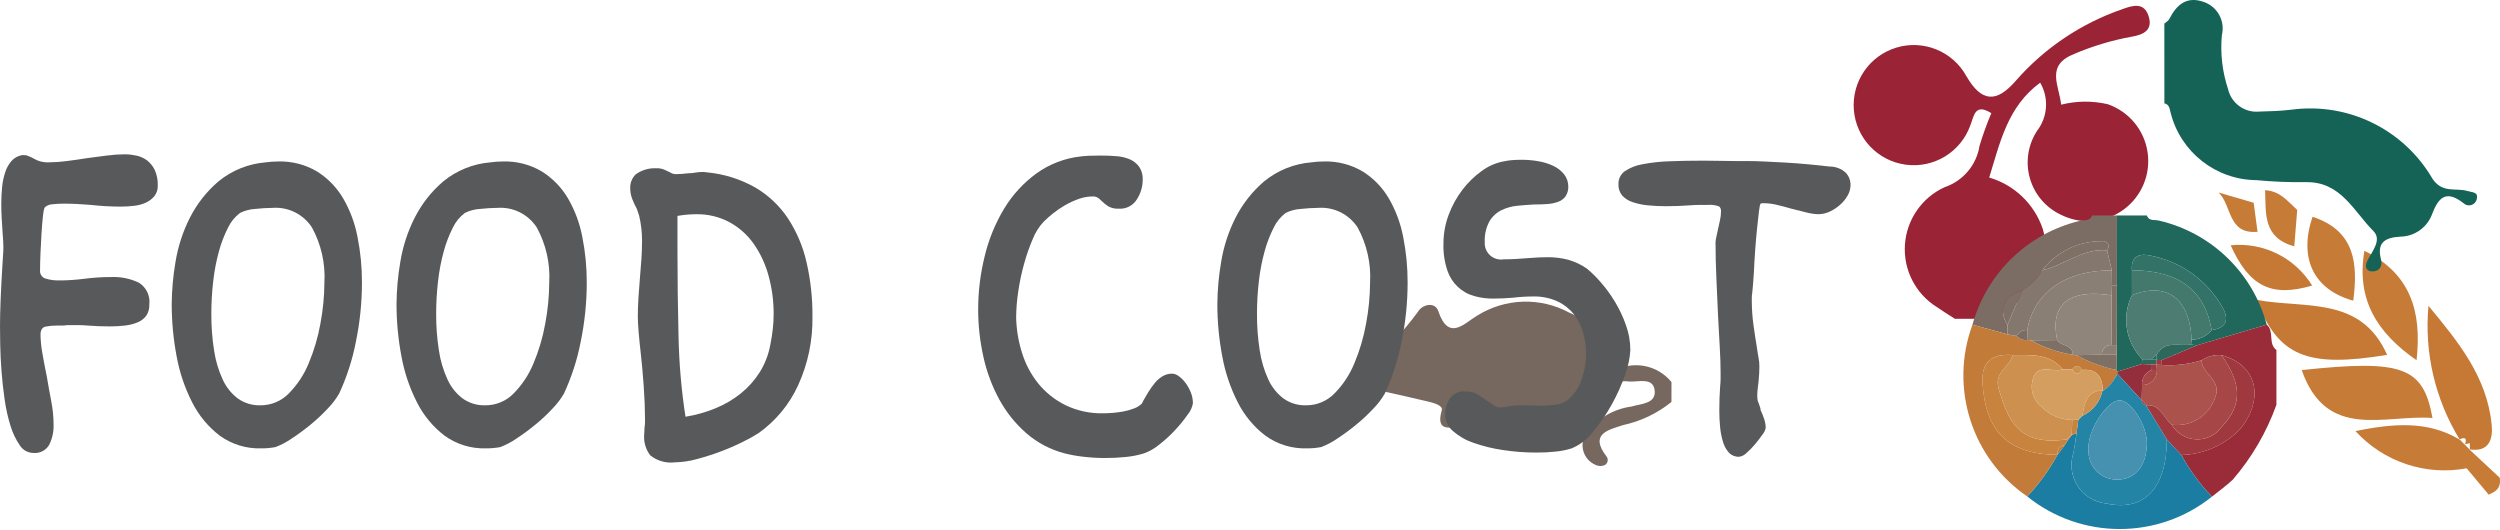
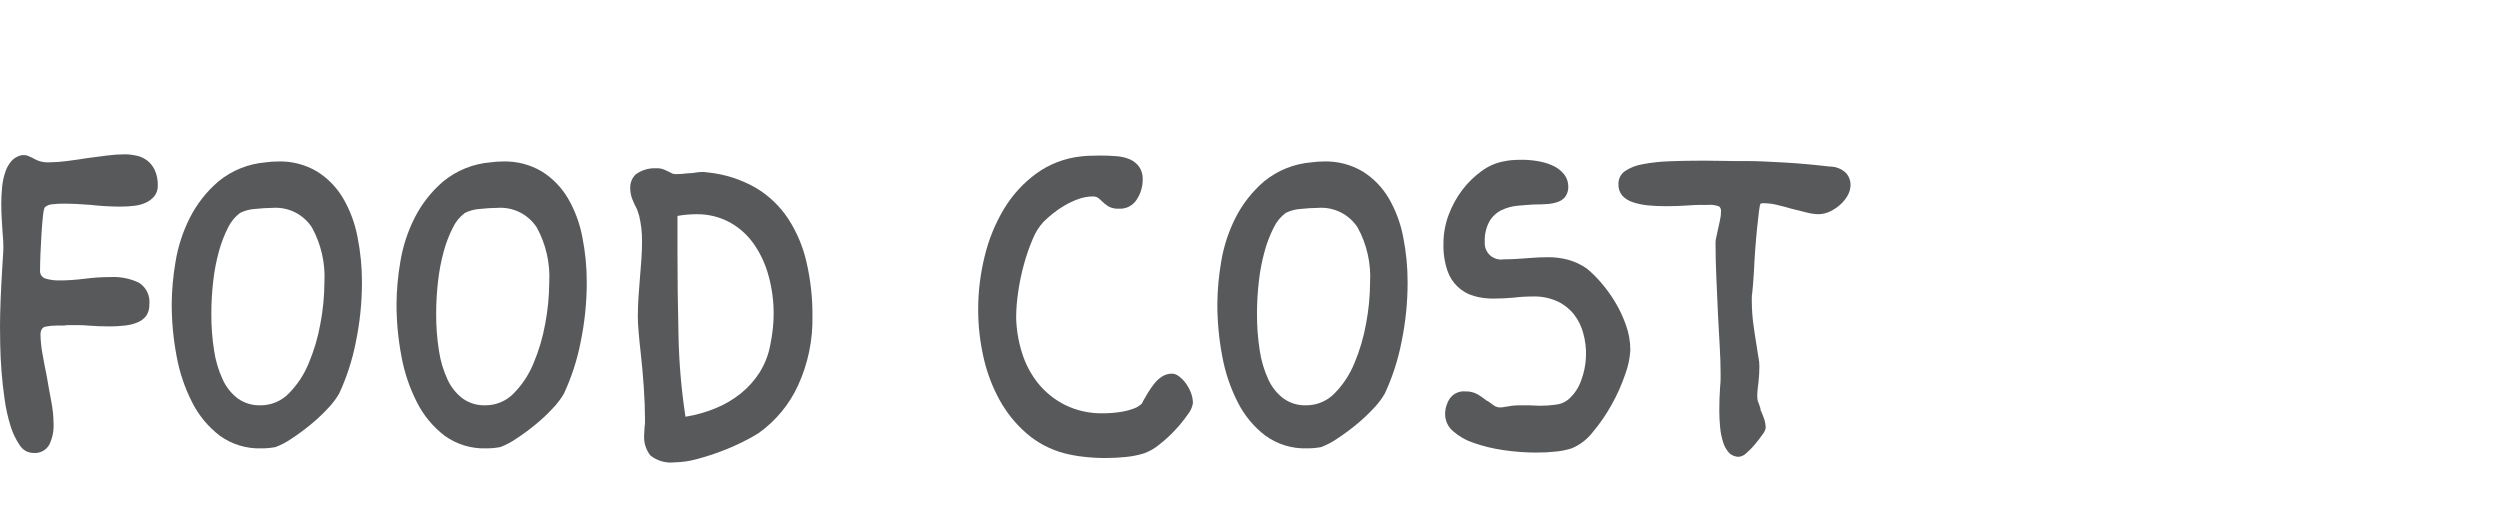
<svg xmlns="http://www.w3.org/2000/svg" viewBox="0 0 118.534 25.083">
  <defs>
    <style>
      .a {
-         fill: #c67b36;
-       }
- 
-       .b {
-         fill: #c67934;
-       }
- 
-       .c {
-         fill: #146356;
-       }
- 
-       .d {
-         fill: #9a2336;
-       }
- 
-       .e {
-         fill: #20685c;
-       }
- 
-       .f {
-         fill: #9a2c3a;
-       }
- 
-       .g {
-         fill: #7b6d64;
-       }
- 
-       .h {
-         fill: #1c7da2;
-       }
- 
-       .i {
-         fill: #c27b39;
-       }
- 
-       .j {
-         fill: #4d7d72;
-       }
- 
-       .k {
-         fill: #43786c;
-       }
- 
-       .l {
-         fill: #337266;
-       }
- 
-       .m {
-         fill: #942e3d;
-       }
- 
-       .n {
-         fill: #7f7066;
-       }
- 
-       .o {
-         fill: #2e685d;
-       }
- 
-       .p {
-         fill: #8a7f75;
-       }
- 
-       .q {
-         fill: #ab524d;
-       }
- 
-       .r {
-         fill: #9f383f;
-       }
- 
-       .s {
-         fill: #a64646;
-       }
- 
-       .t {
-         fill: #84786e;
-       }
- 
-       .u {
-         fill: #2484a6;
-       }
- 
-       .v {
-         fill: #c8833f;
-       }
- 
-       .w {
-         fill: #cd904e;
-       }
- 
-       .x {
-         fill: #90857b;
-       }
- 
-       .y {
-         fill: #d59e61;
-       }
- 
-       .z {
-         fill: #4690b0;
-       }
- 
-       .aa {
-         fill: #77685f;
-       }
- 
-       .ab {
        fill: #58595b;
      }
    </style>
  </defs>
  <g>
-     <path class="a" d="M559.98,513.578c4.792-.511,5.76-.155,6.201,2.272C563.923,515.674,561.158,516.95,559.98,513.578Z" transform="translate(-450.8477 -496.031)" />
-     <path class="b" d="M557.837,510.249c2.307.427,4.946-.202,6.193,2.608C560.228,513.48,558.87,512.93,557.837,510.249Z" transform="translate(-450.8477 -496.031)" />
-     <path class="b" d="M567.476,516.88a10.314,10.314,0,0,1-1.486-6.349c1.408,1.703,2.768,3.355,2.996,5.625.068.681-.103,1.331-1.061,1.18l.027.017v-.311l-.254.056.017.017c.1-.266.057-.391-.251-.253Z" transform="translate(-450.8477 -496.031)" />
-     <path class="a" d="M567.925,517.337l1.446,1.347c.069.533-.221.657-.524.801l-1.046-1.25a5.713,5.713,0,0,1-5.275-1.768c1.765-.347,3.406-.515,4.949.412l-.012-.018.251.253-.017-.017.254.256Z" transform="translate(-450.8477 -496.031)" />
-     <path class="a" d="M565.425,513.112c-1.878-1.305-2.867-2.876-2.472-5.189C565.12,508.993,565.688,510.764,565.425,513.112Z" transform="translate(-450.8477 -496.031)" />
-     <path class="a" d="M560.493,506.31c2.018.658,2.164,2.231,1.93,3.977C560.551,509.768,559.825,508.284,560.493,506.31Z" transform="translate(-450.8477 -496.031)" />
-     <path class="b" d="M556.611,507.661a4.058,4.058,0,0,1,3.864,1.91C558.541,510.14,557.493,509.612,556.611,507.661Z" transform="translate(-450.8477 -496.031)" />
-     <path class="a" d="M559.627,507.712c-1.492-.413-1.339-1.547-1.383-2.663.722.043,1.066.524,1.523.937Z" transform="translate(-450.8477 -496.031)" />
-     <path class="a" d="M557.886,507.022c-1.429.126-1.206-1.259-1.849-1.863l1.665.486Z" transform="translate(-450.8477 -496.031)" />
-   </g>
-   <path class="c" d="M553.467,497.152c.081-.074.192-.132.238-.224.336-.663.808-1.081,1.595-.817a1.328,1.328,0,0,1,.894,1.587,6.29,6.29,0,0,0,.292,2.552,1.383,1.383,0,0,0,1.484,1.071c.509-.012,1.021-.028,1.526-.09a6.703,6.703,0,0,1,6.688,3.282c.476.698,1.095.411,1.643.572.234.069.517.046.461.34a.377.377,0,0,1-.632.242c-.842-.655-1.199-.276-1.514.567a1.628,1.628,0,0,1-1.482,1.017c-.744.044-1.123.281-.922,1.079.085.339-.087.565-.396.571-.254.005-.409-.176-.26-.484.22-.457.722-1.008.297-1.432-.934-.932-1.544-2.356-3.208-2.317a22.366,22.366,0,0,1-2.351-.096,4.228,4.228,0,0,1-4.053-3.189c-.053-.177-.05-.399-.298-.451Z" transform="translate(-450.8477 -496.031)" />
-   <path class="d" d="M543.535,511.146c-.288-.186-.58-.367-.863-.56a3.235,3.235,0,0,1,.382-5.682,2.472,2.472,0,0,0,1.651-1.962,15.912,15.912,0,0,1,.558-1.545c-.787-.495-.819.138-.998.586a2.849,2.849,0,1,1-.187-2.347c.705,1.222,1.412,1.309,2.352.218a11.824,11.824,0,0,1,5.031-3.383c.528-.193,1.045-.344,1.261.328.216.675-.262.885-.837.978a12.765,12.765,0,0,0-2.697.813c-1.365.543-.711,1.483-.614,2.404a4.692,4.692,0,0,1,2.209-.022,2.852,2.852,0,1,1-2.204,5.248,2.739,2.739,0,0,1-1.136-4.001,2.045,2.045,0,0,0,.137-2.268c-1.542,1.131-1.896,2.813-2.417,4.498a3.802,3.802,0,0,1,2.535,2.423c.535,1.807-.37,3.341-2.511,4.272Z" transform="translate(-450.8477 -496.031)" />
-   <g>
-     <path class="e" d="M551.221,506.248h1.417c.109.294.386.184.592.246a6.91,6.91,0,0,1,5.092,4.931q-1.651.488-3.302.977l-.288-.032.025-.235a1.226,1.226,0,0,0,.953-.452c.709-.102.837-.496.516-1.078a5.034,5.034,0,0,0-3.395-2.45c-.495-.122-.964-.011-.901.691l.001,1.182a2.658,2.658,0,0,0,.493,3.035,1.563,1.563,0,0,0-.022.226l-1.17.367-.019-.078q-.003-.361-.005-.722.003-.23.005-.461l.006-2.839Z" transform="translate(-450.8477 -496.031)" />
-     <path class="f" d="M555.02,512.401q1.651-.488,3.302-.977c.374.316.049.899.459,1.202v2.599a11.299,11.299,0,0,1-2.069,3.549c-.31.289-.657.538-.987.805a9.122,9.122,0,0,1-1.452-1.977,4.006,4.006,0,0,0,2.821-1.265c1.133-1.457.754-3.014-.917-3.467a1.493,1.493,0,0,0-.945.243,5.191,5.191,0,0,1-1.886.225q.003-.116.001-.233Z" transform="translate(-450.8477 -496.031)" />
-     <path class="g" d="M551.221,506.248q-.001,1.654-.002,3.308-.117-0-.234-0l-.007-.704-.228-.95c.218-.355-.125-.462-.29-.435a3.538,3.538,0,0,0-2.783,1.381,2.428,2.428,0,0,1-.945.945c-.846.291-1.182.799-.706,1.654l.01.439-1.667-.46a6.969,6.969,0,0,1,5.076-4.92c.209-.064.489.041.595-.258Z" transform="translate(-450.8477 -496.031)" />
-     <path class="h" d="M554.273,517.602a9.122,9.122,0,0,0,1.452,1.977,6.997,6.997,0,0,1-8.76-.011,9.472,9.472,0,0,0,1.431-1.971l-.002 0.0.35-.464q.071-.114.142-.227.103-.132.207-.264.105-.032.209-.066c-.047.304-.082.611-.142.912a1.834,1.834,0,0,0,1.553,2.415c1.797.399,2.866-.731,2.872-3.036Z" transform="translate(-450.8477 -496.031)" />
-     <path class="i" d="M548.396,517.597a9.472,9.472,0,0,1-1.431,1.971,6.95,6.95,0,0,1-2.596-8.142q.834.23,1.667.46.213.038.425.075a.582.582,0,0,0,.532.188,1.332,1.332,0,0,0,.157.019,5.703,5.703,0,0,0,1.978.682.435.435,0,0,0,.152.019,6.919,6.919,0,0,0,1.934.709l.019.078.005.094a2.007,2.007,0,0,1-.69.817c-.009-.644-.255-1.056-.979-.999-.147-.232-.306-.244-.475-.024l-.445-.005c-.639-.773-1.527-.666-2.382-.673-.967-.079-1.484.314-1.419,1.336C544.994,516.523,546.079,517.562,548.396,517.597Z" transform="translate(-450.8477 -496.031)" />
-     <path class="j" d="M554.757,512.134q-.013.118-.025.236c-.563.089-1.24-.217-1.63.472q-.127.113-.253.226l-.425-.005a2.657,2.657,0,0,1-.493-3.035C553.719,509.319,554.694,510.361,554.757,512.134Z" transform="translate(-450.8477 -496.031)" />
-     <path class="k" d="M554.757,512.134c-.063-1.774-1.038-2.815-2.826-2.106l-.001-1.182c2.208.008,3.453.941,3.781,2.836A1.226,1.226,0,0,1,554.757,512.134Z" transform="translate(-450.8477 -496.031)" />
-     <path class="l" d="M555.711,511.682c-.328-1.895-1.573-2.828-3.781-2.836-.063-.702.406-.813.901-.691a5.034,5.034,0,0,1,3.395,2.45C556.548,511.187,556.42,511.58,555.711,511.682Z" transform="translate(-450.8477 -496.031)" />
-     <path class="m" d="M551.238,513.75l-.005-.094q.585-.182,1.17-.366.239.011.477.021l-.006.259a.697.697,0,0,0-.463.715q-.008.361-.017.722Q551.816,514.379,551.238,513.75Z" transform="translate(-450.8477 -496.031)" />
-     <path class="n" d="M551.214,513.578a6.91,6.91,0,0,1-1.933-.709l1.228-.016.7.003Z" transform="translate(-450.8477 -496.031)" />
-     <path class="o" d="M553.103,512.842c.39-.689,1.067-.383,1.63-.472q.144.016.288.032-.837.352-1.674.704l-.238-.01-.021-.021A1.063,1.063,0,0,0,553.103,512.842Z" transform="translate(-450.8477 -496.031)" />
-     <path class="n" d="M550.985,509.555q.117,0,.234 0-.003,1.42-.006,2.839l-.241-.003q-.001-1.179-.003-2.357Z" transform="translate(-450.8477 -496.031)" />
-     <path class="p" d="M550.972,512.391l.241.003q-.003.231-.005.461-.35-.002-.7-.003A.43.43,0,0,1,550.972,512.391Z" transform="translate(-450.8477 -496.031)" />
-     <path class="o" d="M552.879,513.311q-.239-.01-.477-.021a1.566,1.566,0,0,1,.022-.226q.213.002.426.004.119.004.238.007l.021.021a.515.515,0,0,0-.015.224l.001-.006A.452.452,0,0,0,552.879,513.311Z" transform="translate(-450.8477 -496.031)" />
-     <path class="q" d="M552.394,515.008q.008-.361.016-.723a.678.678,0,0,0,.704-.709l-.02-.263-.001.006.252.018a5.187,5.187,0,0,0,1.886-.225c.006.658.978.94.653,1.741a1.917,1.917,0,0,1-2.065,1.317c-.399-.318-.528-.994-1.221-.921l.031-.007-.238-.248Z" transform="translate(-450.8477 -496.031)" />
-     <path class="r" d="M552.599,515.25c.693-.072.822.603,1.221.921a1.412,1.412,0,0,0,2.356.113c.984-1.046.984-2.01.001-3.413,1.671.453,2.051,2.01.917,3.467a4.006,4.006,0,0,1-2.821,1.265l-.688-.736Z" transform="translate(-450.8477 -496.031)" />
-     <path class="s" d="M556.176,512.87c.984,1.403.983,2.367-.001,3.413a1.412,1.412,0,0,1-2.356-.113,1.917,1.917,0,0,0,2.065-1.317c.324-.801-.647-1.083-.653-1.741A1.494,1.494,0,0,1,556.176,512.87Z" transform="translate(-450.8477 -496.031)" />
-     <path class="r" d="M553.346,513.338l-.252-.018a.513.513,0,0,1,.015-.224l.238.01Q553.348,513.222,553.346,513.338Z" transform="translate(-450.8477 -496.031)" />
-     <path class="p" d="M550.985,509.555q-.008.24-.016.479c-2.022-.321-2.94.433-2.584,2.121l-1.236.012a1.361,1.361,0,0,1-.156-.019q-.013-.232-.026-.465c.307-1.778,1.818-2.845,4.011-2.833Z" transform="translate(-450.8477 -496.031)" />
-     <path class="t" d="M550.978,508.851c-2.193-.013-3.704,1.054-4.011,2.833a.516.516,0,0,0-.506.277q-.213-.037-.425-.075-.005-.22-.01-.44.353-.827.706-1.654a2.428,2.428,0,0,0,.945-.945c1.048-.236,1.919-1.05,3.072-.945Z" transform="translate(-450.8477 -496.031)" />
-     <path class="n" d="M550.75,507.901c-1.153-.104-2.024.709-3.072.945a3.538,3.538,0,0,1,2.783-1.381C550.625,507.439,550.967,507.546,550.75,507.901Z" transform="translate(-450.8477 -496.031)" />
-     <path class="n" d="M546.732,509.791q-.353.827-.706,1.654C545.55,510.591,545.886,510.082,546.732,509.791Z" transform="translate(-450.8477 -496.031)" />
-     <path class="u" d="M552.599,515.25l.987,1.617c-.006,2.305-1.075,3.435-2.872,3.036a1.834,1.834,0,0,1-1.553-2.415c.06-.302.096-.608.142-.912q.043-.32.085-.639l.189-.189a1.684,1.684,0,0,0,.959-1.209l.011.029a2.007,2.007,0,0,0,.691-.818q.578.629,1.156,1.258l-.002-.013c.019.141.081.241.238.247Zm.04,1.808c.014-.843-.736-2.033-1.288-2.044-.566-.011-1.55,1.403-1.478,2.34a1.335,1.335,0,0,0,1.271,1.414C552.047,518.816,552.62,518.157,552.639,517.057Z" transform="translate(-450.8477 -496.031)" />
-     <path class="v" d="M548.396,517.597c-2.317-.035-3.402-1.074-3.55-3.393-.065-1.022.453-1.415,1.419-1.336-.097.577-.902.777-.647,1.621.442,1.466.925,2.705,3.228,2.374l.04.044q-.071.113-.143.227c-.267.042-.345.225-.35.464Z" transform="translate(-450.8477 -496.031)" />
-     <path class="v" d="M549.388,515.937q-.042.32-.085.639-.104.034-.209.066l-.016-.011.023-.691Z" transform="translate(-450.8477 -496.031)" />
-     <path class="i" d="M548.394,517.597c.005-.239.083-.422.35-.464Q548.569,517.365,548.394,517.597Z" transform="translate(-450.8477 -496.031)" />
-     <path class="v" d="M549.093,516.642q-.104.132-.207.264l-.04-.044.231-.231Z" transform="translate(-450.8477 -496.031)" />
-     <path class="w" d="M549.077,516.631l-.231.231c-2.303.332-2.786-.908-3.228-2.374-.255-.844.549-1.044.647-1.621.856.007,1.743-.1,2.382.673-.464.173-1.163-.294-1.403.431a1.222,1.222,0,0,0,.409,1.355,2.051,2.051,0,0,0,1.446.613Z" transform="translate(-450.8477 -496.031)" />
-     <path class="x" d="M548.385,512.155c-.356-1.688.562-2.442,2.584-2.121q.001,1.179.003,2.357a.43.43,0,0,0-.464.461q-.614.008-1.228.016a.441.441,0,0,1-.153-.019C549.124,512.357,548.568,512.456,548.385,512.155Z" transform="translate(-450.8477 -496.031)" />
-     <path class="y" d="M549.1,515.94a2.051,2.051,0,0,1-1.446-.613,1.222,1.222,0,0,1-.409-1.355c.24-.725.939-.259,1.403-.431q.223.002.445.005c.146.256.304.275.475.023.724-.057.97.355.979.999l-.011-.028c-.776.041-.854.635-.959,1.209l-.189.189Q549.244,515.938,549.1,515.94Z" transform="translate(-450.8477 -496.031)" />
-     <path class="n" d="M548.385,512.155c.182.301.739.202.742.694a5.705,5.705,0,0,1-1.977-.682Q547.767,512.161,548.385,512.155Z" transform="translate(-450.8477 -496.031)" />
-     <path class="g" d="M546.461,511.96a.516.516,0,0,1,.506-.277q.013.232.026.465A.581.581,0,0,1,546.461,511.96Z" transform="translate(-450.8477 -496.031)" />
-     <path class="w" d="M549.568,513.569c-.171.251-.329.233-.475-.023C549.262,513.325,549.42,513.337,549.568,513.569Z" transform="translate(-450.8477 -496.031)" />
-     <path class="e" d="M553.088,513.075q-.119-.003-.238-.007.126-.113.253-.226A1.067,1.067,0,0,1,553.088,513.075Z" transform="translate(-450.8477 -496.031)" />
-     <path class="s" d="M553.115,513.577a.678.678,0,0,1-.704.709.697.697,0,0,1,.463-.715Z" transform="translate(-450.8477 -496.031)" />
-     <path class="r" d="M553.115,513.577l-.241-.006.006-.259a.449.449,0,0,1,.215.003Z" transform="translate(-450.8477 -496.031)" />
-     <path class="r" d="M552.63,515.242c-.158-.007-.22-.106-.238-.247Z" transform="translate(-450.8477 -496.031)" />
-     <path class="z" d="M552.639,517.057c-.018,1.099-.592,1.759-1.495,1.71a1.335,1.335,0,0,1-1.271-1.414c-.072-.937.912-2.35,1.478-2.34C551.903,515.024,552.653,516.214,552.639,517.057Z" transform="translate(-450.8477 -496.031)" />
-     <path class="w" d="M549.577,515.748c.105-.574.183-1.168.959-1.209A1.684,1.684,0,0,1,549.577,515.748Z" transform="translate(-450.8477 -496.031)" />
-   </g>
-   <path class="aa" d="M530.097,515.09a5.518,5.518,0,0,1-2.299,1.098c-.665.221-1.61.405-.788,1.474a.278.278,0,0,1-.061.414.506.506,0,0,1-.43.006,1.013,1.013,0,0,1-.408-1.584,3.229,3.229,0,0,1,2.091-1.192c.45-.137,1.207-.126,1.093-.808-.099-.587-.78-.345-1.222-.378a1.445,1.445,0,0,0-1.456.733,3.437,3.437,0,0,1-3.231,1.577c-1.06-.063-2.124-.079-3.182-.161-.464-.036-1.328.36-.996-.793.062-.217-.377-.342-.642-.404-.841-.195-1.68-.399-2.527-.562-.839-.161-1.039-.492-.393-1.148a13.404,13.404,0,0,0,2.428-2.544c.209-.364.815-.492.968-.037.493,1.465,1.245.564,1.833.222a4.335,4.335,0,0,1,4.383-.146,2.928,2.928,0,0,1,1.728,1.977c.127.618.444.614.914.576a2.171,2.171,0,0,1,2.199.736Z" transform="translate(-450.8477 -496.031)" />
-   <g>
-     <path class="ab" d="M452.188,503.427c.054.026.113.053.18.08a2.683,2.683,0,0,0,.28.14,1.316,1.316,0,0,0,.52.08,6.766,6.766,0,0,0,.85-.06q.47-.06.97-.14l.92-.12a6.664,6.664,0,0,1,.86-.06,2.573,2.573,0,0,1,.54.06,1.309,1.309,0,0,1,.5.22,1.256,1.256,0,0,1,.37.45,1.63,1.63,0,0,1,.15.75.766.766,0,0,1-.15.49,1.129,1.129,0,0,1-.39.31,1.73,1.73,0,0,1-.561.16,5.453,5.453,0,0,1-.68.04c-.213,0-.44-.007-.68-.02q-.36-.02-.7-.06-.7-.06-1.3-.06a4.373,4.373,0,0,0-.54.03.577.577,0,0,0-.34.13c-.04.026-.073.16-.1.4q-.04.36-.07.83-.03.47-.05.96-.02.49-.02.81a.371.371,0,0,0,.25.39,2.185,2.185,0,0,0,.71.09c.16,0,.34-.006.54-.02q.3-.02.62-.06.3-.04.61-.06.31-.021.63-.02a2.768,2.768,0,0,1,1.331.27,1.069,1.069,0,0,1,.49,1.03.879.879,0,0,1-.15.54.973.973,0,0,1-.41.31,2.208,2.208,0,0,1-.6.15,6.127,6.127,0,0,1-.72.04q-.26,0-.53-.01-.27-.01-.51-.03c-.147-.013-.283-.02-.41-.02h-.57a1.189,1.189,0,0,1-.23.02h-.25a2.635,2.635,0,0,0-.54.05q-.24.05-.24.39a5.302,5.302,0,0,0,.09.88q.09.52.21,1.1.1.601.21,1.17a5.765,5.765,0,0,1,.11,1.09,2.014,2.014,0,0,1-.21.98.782.782,0,0,1-.75.38.769.769,0,0,1-.64-.36,3.274,3.274,0,0,1-.44-.92,7.729,7.729,0,0,1-.28-1.25q-.1-.69-.15-1.36-.05-.67-.06-1.24-.01-.57-.01-.89,0-.52.03-1.26.03-.74.07-1.38.021-.38.04-.66c.014-.187.02-.327.02-.42s-.003-.204-.01-.33c-.007-.127-.017-.264-.03-.41q-.02-.3-.04-.64-.02-.34-.02-.68a8.03,8.03,0,0,1,.04-.81,3.176,3.176,0,0,1,.15-.71,1.516,1.516,0,0,1,.3-.53.87.87,0,0,1,.49-.27h.12A.394.394,0,0,1,452.188,503.427Z" transform="translate(-450.8477 -496.031)" />
-     <path class="ab" d="M463.739,503.697q.13-.01.29-.01a3.414,3.414,0,0,1,1.86.48,3.737,3.737,0,0,1,1.23,1.27,5.795,5.795,0,0,1,.68,1.831,10.881,10.881,0,0,1,.21,2.16,13.871,13.871,0,0,1-.29,2.821,10.611,10.611,0,0,1-.79,2.44,3.574,3.574,0,0,1-.53.7,8.223,8.223,0,0,1-.82.77,10.197,10.197,0,0,1-.91.67,3.541,3.541,0,0,1-.76.4,3.482,3.482,0,0,1-.68.06,3.176,3.176,0,0,1-1.96-.6,4.574,4.574,0,0,1-1.31-1.581,7.903,7.903,0,0,1-.74-2.2,13.257,13.257,0,0,1-.23-2.46,12.474,12.474,0,0,1,.18-2,7.183,7.183,0,0,1,.68-2.09,5.577,5.577,0,0,1,1.36-1.73,4.059,4.059,0,0,1,2.24-.9C463.556,503.713,463.652,503.703,463.739,503.697Zm-2.081,3.13a5.864,5.864,0,0,0-.43,1.121,9.121,9.121,0,0,0-.27,1.41,13.33,13.33,0,0,0-.09,1.55,10.839,10.839,0,0,0,.13,1.74,5.025,5.025,0,0,0,.41,1.38,2.347,2.347,0,0,0,.72.9,1.754,1.754,0,0,0,1.061.32,1.861,1.861,0,0,0,1.35-.56,4.406,4.406,0,0,0,.94-1.42,8.84,8.84,0,0,0,.56-1.89,10.791,10.791,0,0,0,.19-1.951,4.866,4.866,0,0,0-.59-2.61,2.051,2.051,0,0,0-1.87-.93,8.126,8.126,0,0,0-.82.05,1.861,1.861,0,0,0-.72.19A1.887,1.887,0,0,0,461.658,506.827Z" transform="translate(-450.8477 -496.031)" />
-     <path class="ab" d="M474.398,503.697q.13-.01.29-.01a3.414,3.414,0,0,1,1.86.48,3.737,3.737,0,0,1,1.23,1.27,5.795,5.795,0,0,1,.68,1.831,10.881,10.881,0,0,1,.21,2.16,13.871,13.871,0,0,1-.29,2.821,10.611,10.611,0,0,1-.79,2.44,3.574,3.574,0,0,1-.53.7,8.223,8.223,0,0,1-.82.77,10.199,10.199,0,0,1-.91.67,3.541,3.541,0,0,1-.76.4,3.482,3.482,0,0,1-.68.06,3.176,3.176,0,0,1-1.96-.6,4.574,4.574,0,0,1-1.31-1.581,7.903,7.903,0,0,1-.74-2.2,13.257,13.257,0,0,1-.23-2.46,12.474,12.474,0,0,1,.18-2,7.169,7.169,0,0,1,.68-2.09,5.577,5.577,0,0,1,1.36-1.73,4.059,4.059,0,0,1,2.24-.9C474.215,503.713,474.312,503.703,474.398,503.697Zm-2.08,3.13a5.831,5.831,0,0,0-.43,1.121,9.066,9.066,0,0,0-.27,1.41,13.332,13.332,0,0,0-.09,1.55,10.84,10.84,0,0,0,.13,1.74,5.025,5.025,0,0,0,.41,1.38,2.347,2.347,0,0,0,.72.9,1.754,1.754,0,0,0,1.061.32,1.861,1.861,0,0,0,1.35-.56,4.406,4.406,0,0,0,.94-1.42,8.84,8.84,0,0,0,.56-1.89,10.792,10.792,0,0,0,.19-1.951,4.866,4.866,0,0,0-.59-2.61,2.052,2.052,0,0,0-1.87-.93,8.126,8.126,0,0,0-.82.05,1.861,1.861,0,0,0-.72.19A1.881,1.881,0,0,0,472.318,506.827Z" transform="translate(-450.8477 -496.031)" />
-     <path class="ab" d="M482.348,504.077c.093.047.187.09.28.13a.493.493,0,0,0,.12.06.51.51,0,0,0,.16.02c.08,0,.167-.003.26-.01.093-.007.193-.017.3-.03.053,0,.117-.003.19-.01a1.922,1.922,0,0,0,.21-.03,1.477,1.477,0,0,1,.24-.02h.12a.448.448,0,0,1,.09.01.493.493,0,0,0,.09.01,5.718,5.718,0,0,1,2.26.72,4.75,4.75,0,0,1,1.541,1.46,6.36,6.36,0,0,1,.88,2.081,11.059,11.059,0,0,1,.28,2.561,7.526,7.526,0,0,1-.68,3.271,5.687,5.687,0,0,1-1.88,2.271,8.321,8.321,0,0,1-.76.42,10.833,10.833,0,0,1-1.04.45,11.712,11.712,0,0,1-1.13.36,4.105,4.105,0,0,1-1.03.15,1.553,1.553,0,0,1-1.17-.33,1.43,1.43,0,0,1-.29-.97,1.789,1.789,0,0,1,.01-.18c.006-.066.01-.133.01-.2a.99.99,0,0,0,.02-.2v-.2q0-.66-.06-1.521-.06-.86-.14-1.56-.06-.52-.1-.99-.04-.47-.04-.75,0-.44.03-.91.03-.47.07-.93.04-.44.07-.891.03-.45.03-.85a5.031,5.031,0,0,0-.14-1.22q-.04-.14-.1-.3a4.448,4.448,0,0,1-.22-.47,1.42,1.42,0,0,1-.1-.53.861.861,0,0,1,.26-.65,1.522,1.522,0,0,1,.96-.29h.02A.858.858,0,0,1,482.348,504.077Zm5.141,7.552a6.421,6.421,0,0,0,.04-.7,6.737,6.737,0,0,0-.24-1.82,4.849,4.849,0,0,0-.7-1.511,3.4,3.4,0,0,0-1.15-1.03,3.242,3.242,0,0,0-1.59-.38c-.133,0-.276.007-.43.02q-.23.02-.45.06v1.66q0,1.98.05,4.041a28.833,28.833,0,0,0,.33,3.821,6.427,6.427,0,0,0,1.42-.4,4.817,4.817,0,0,0,1.21-.71,4.112,4.112,0,0,0,.89-1,3.724,3.724,0,0,0,.5-1.29Q487.449,511.988,487.489,511.628Z" transform="translate(-450.8477 -496.031)" />
-     <path class="ab" d="M502.498,503.416c.167-.007.344-.01.53-.01q.381,0,.75.03a1.968,1.968,0,0,1,.641.15,1.085,1.085,0,0,1,.439.35,1.004,1.004,0,0,1,.17.61,1.72,1.72,0,0,1-.279.94.93.93,0,0,1-.841.44.945.945,0,0,1-.51-.11,1.908,1.908,0,0,1-.311-.25,1.726,1.726,0,0,0-.17-.15.432.432,0,0,0-.27-.07,1.973,1.973,0,0,0-.66.12,3.849,3.849,0,0,0-.65.3,4.518,4.518,0,0,0-.57.39,5.723,5.723,0,0,0-.439.39,2.59,2.59,0,0,0-.511.81,9.226,9.226,0,0,0-.41,1.17,10.546,10.546,0,0,0-.28,1.32,8.621,8.621,0,0,0-.1,1.24,6.007,6.007,0,0,0,.28,1.68,4.362,4.362,0,0,0,.77,1.45,3.868,3.868,0,0,0,1.28,1.021,3.913,3.913,0,0,0,1.79.39q.201,0,.46-.02a4.755,4.755,0,0,0,.521-.07,2.784,2.784,0,0,0,.49-.14,1.069,1.069,0,0,0,.37-.23l.08-.16c.066-.12.143-.25.229-.39a4.231,4.231,0,0,1,.29-.41,1.447,1.447,0,0,1,.37-.33.872.872,0,0,1,.47-.13.553.553,0,0,1,.311.12,1.473,1.473,0,0,1,.32.32,1.993,1.993,0,0,1,.25.45,1.365,1.365,0,0,1,.1.51,1.106,1.106,0,0,1-.24.53,6.496,6.496,0,0,1-.59.73,6.301,6.301,0,0,1-.76.7,2.436,2.436,0,0,1-.73.42,4.391,4.391,0,0,1-.851.17,9.41,9.41,0,0,1-.99.05,8.814,8.814,0,0,1-1.03-.06,6.572,6.572,0,0,1-.89-.16,4.503,4.503,0,0,1-1.811-.95,5.848,5.848,0,0,1-1.28-1.59,7.636,7.636,0,0,1-.76-2.031,10.223,10.223,0,0,1-.25-2.25,10.481,10.481,0,0,1,.31-2.53,7.971,7.971,0,0,1,.92-2.25,5.737,5.737,0,0,1,1.53-1.67,4.404,4.404,0,0,1,2.121-.81C502.201,503.433,502.332,503.423,502.498,503.416Z" transform="translate(-450.8477 -496.031)" />
-     <path class="ab" d="M513.318,503.697q.129-.01.29-.01a3.414,3.414,0,0,1,1.86.48,3.734,3.734,0,0,1,1.229,1.27,5.807,5.807,0,0,1,.681,1.831,10.918,10.918,0,0,1,.21,2.16,13.871,13.871,0,0,1-.29,2.821,10.611,10.611,0,0,1-.79,2.44,3.535,3.535,0,0,1-.53.7,8.331,8.331,0,0,1-.82.77,10.197,10.197,0,0,1-.91.67,3.562,3.562,0,0,1-.76.4,3.487,3.487,0,0,1-.681.06,3.173,3.173,0,0,1-1.96-.6,4.564,4.564,0,0,1-1.311-1.581,7.919,7.919,0,0,1-.74-2.2,13.257,13.257,0,0,1-.23-2.46,12.478,12.478,0,0,1,.181-2,7.197,7.197,0,0,1,.68-2.09,5.599,5.599,0,0,1,1.36-1.73,4.061,4.061,0,0,1,2.241-.9C513.135,503.713,513.231,503.703,513.318,503.697Zm-2.081,3.13a5.929,5.929,0,0,0-.43,1.121,9.179,9.179,0,0,0-.271,1.41,13.438,13.438,0,0,0-.09,1.55,10.841,10.841,0,0,0,.13,1.74,5.041,5.041,0,0,0,.41,1.38,2.339,2.339,0,0,0,.721.9,1.751,1.751,0,0,0,1.06.32,1.861,1.861,0,0,0,1.351-.56,4.406,4.406,0,0,0,.94-1.42,8.811,8.811,0,0,0,.56-1.89,10.749,10.749,0,0,0,.19-1.951,4.875,4.875,0,0,0-.59-2.61,2.054,2.054,0,0,0-1.871-.93,8.142,8.142,0,0,0-.82.05,1.863,1.863,0,0,0-.72.19A1.882,1.882,0,0,0,511.237,506.827Z" transform="translate(-450.8477 -496.031)" />
-     <path class="ab" d="M522.507,503.626c.146-.013.313-.02.5-.02a4.499,4.499,0,0,1,.78.07,2.686,2.686,0,0,1,.71.22,1.453,1.453,0,0,1,.511.4.948.948,0,0,1,.199.61.797.797,0,0,1-.149.46.784.784,0,0,1-.351.24,1.847,1.847,0,0,1-.51.1q-.29.021-.61.02-.379.02-.79.06a2.221,2.221,0,0,0-.76.21,1.356,1.356,0,0,0-.57.53,1.875,1.875,0,0,0-.221.98.773.773,0,0,0,.9.82c.227,0,.438-.007.631-.02s.383-.027.569-.04c.147-.013.301-.023.46-.03.16-.007.308-.01.44-.01a3.666,3.666,0,0,1,.95.12,2.936,2.936,0,0,1,.891.42,5.411,5.411,0,0,1,.66.65,6.557,6.557,0,0,1,.67.92,5.917,5.917,0,0,1,.52,1.101,3.512,3.512,0,0,1,.211,1.19,3.86,3.86,0,0,1-.24,1.141,8.527,8.527,0,0,1-.641,1.44,8.063,8.063,0,0,1-.9,1.311,2.466,2.466,0,0,1-1,.77,3.662,3.662,0,0,1-.729.15,8.014,8.014,0,0,1-.931.05,10.509,10.509,0,0,1-1.601-.12,7.422,7.422,0,0,1-1.39-.34,2.861,2.861,0,0,1-.98-.56,1.052,1.052,0,0,1-.37-.8,1.336,1.336,0,0,1,.22-.74.814.814,0,0,1,.74-.34,1.114,1.114,0,0,1,.601.15,4.434,4.434,0,0,1,.439.31v-.02c.107.08.207.153.301.22a.532.532,0,0,0,.319.1,1.107,1.107,0,0,0,.12-.01c.054-.007.113-.017.181-.03.08-.013.163-.026.25-.04a3.001,3.001,0,0,1,.41-.02h.42q.12,0,.24.01c.08.006.159.01.239.01a5.552,5.552,0,0,0,.761-.05,1.142,1.142,0,0,0,.58-.23,2.112,2.112,0,0,0,.63-.92,3.621,3.621,0,0,0,.09-2.271,2.498,2.498,0,0,0-.439-.87,2.173,2.173,0,0,0-.78-.61,2.618,2.618,0,0,0-1.141-.23,7.902,7.902,0,0,0-.98.06c-.159.014-.319.023-.479.03q-.24.01-.46.01a3.193,3.193,0,0,1-.881-.12,1.858,1.858,0,0,1-1.27-1.2,3.645,3.645,0,0,1-.19-1.28,3.86,3.86,0,0,1,.25-1.38,4.6,4.6,0,0,1,.65-1.18,4.297,4.297,0,0,1,.9-.88,2.577,2.577,0,0,1,1.02-.46h.021A2.615,2.615,0,0,1,522.507,503.626Z" transform="translate(-450.8477 -496.031)" />
-     <path class="ab" d="M534.478,503.687q.47.021.99.05c.347.02.704.046,1.07.08.367.033.717.07,1.051.11a1.129,1.129,0,0,1,.77.29.843.843,0,0,1,.23.59,1.009,1.009,0,0,1-.13.48,1.677,1.677,0,0,1-.351.44,2.019,2.019,0,0,1-.49.33,1.293,1.293,0,0,1-.569.13,2.514,2.514,0,0,1-.541-.08q-.34-.081-.72-.18-.34-.1-.68-.18a2.674,2.674,0,0,0-.601-.08.489.489,0,0,0-.2.02h.021c-.027.014-.054.13-.08.35-.027.22-.057.49-.09.81-.034.32-.063.667-.091,1.041q-.04.56-.06,1.04l-.04.56c-.014.187-.026.334-.04.44a.989.989,0,0,0-.02.2v.2a8.384,8.384,0,0,0,.079,1.11q.081.59.16,1.05c.027.2.054.367.08.5a2.088,2.088,0,0,1,.04.42c0,.107-.003.224-.01.35s-.017.25-.03.37c-.013.12-.026.233-.04.34a2.71,2.71,0,0,0-.02.32,1.294,1.294,0,0,0,.02.24,1.53,1.53,0,0,1,.061.16l.08.24h-.021q.1.22.181.45a1.378,1.378,0,0,1,.079.45.731.731,0,0,1-.149.3c-.101.146-.217.3-.351.46a3.431,3.431,0,0,1-.41.42.6.6,0,0,1-.35.18.63.63,0,0,1-.48-.19,1.284,1.284,0,0,1-.279-.5,3.349,3.349,0,0,1-.141-.7,7.83,7.83,0,0,1-.04-.79c0-.2.004-.4.01-.6.007-.2.018-.387.03-.56a3.502,3.502,0,0,0,.021-.35V513.689q0-.521-.04-1.21-.041-.69-.08-1.47-.041-.88-.08-1.791-.04-.91-.04-1.69a1.272,1.272,0,0,1,.04-.27c.026-.113.053-.237.08-.37.026-.133.057-.27.09-.41a1.853,1.853,0,0,0,.05-.43.276.276,0,0,0-.09-.23,1.206,1.206,0,0,0-.55-.07h-.41c-.141,0-.29.007-.45.02-.187.013-.37.023-.55.03q-.271.01-.551.01c-.307,0-.593-.013-.86-.04a3.201,3.201,0,0,1-.72-.15,1.163,1.163,0,0,1-.5-.31.777.777,0,0,1-.181-.54.724.724,0,0,1,.301-.62,2.136,2.136,0,0,1,.84-.33,8.064,8.064,0,0,1,1.271-.14q.729-.03,1.61-.03.46,0,.85.01c.261.006.49.01.69.01h.54C533.901,503.666,534.164,503.673,534.478,503.687Z" transform="translate(-450.8477 -496.031)" />
+     <path class="a" d="M452.188,503.427c.054.026.113.053.18.08a2.683,2.683,0,0,0,.28.14,1.316,1.316,0,0,0,.52.08,6.766,6.766,0,0,0,.85-.06q.47-.06.97-.14l.92-.12a6.664,6.664,0,0,1,.86-.06,2.573,2.573,0,0,1,.54.06,1.309,1.309,0,0,1,.5.22,1.256,1.256,0,0,1,.37.45,1.63,1.63,0,0,1,.15.75.766.766,0,0,1-.15.49,1.129,1.129,0,0,1-.39.31,1.73,1.73,0,0,1-.561.16,5.453,5.453,0,0,1-.68.04c-.213,0-.44-.007-.68-.02q-.36-.02-.7-.06-.7-.06-1.3-.06a4.373,4.373,0,0,0-.54.03.577.577,0,0,0-.34.13c-.04.026-.073.16-.1.4q-.04.36-.07.83-.03.47-.05.96-.02.49-.02.81a.371.371,0,0,0,.25.39,2.185,2.185,0,0,0,.71.09c.16,0,.34-.006.54-.02q.3-.02.62-.06.3-.04.61-.06.31-.021.63-.02a2.768,2.768,0,0,1,1.331.27,1.069,1.069,0,0,1,.49,1.03.879.879,0,0,1-.15.54.973.973,0,0,1-.41.31,2.208,2.208,0,0,1-.6.15,6.127,6.127,0,0,1-.72.04q-.26,0-.53-.01-.27-.01-.51-.03c-.147-.013-.283-.02-.41-.02h-.57a1.189,1.189,0,0,1-.23.02h-.25a2.635,2.635,0,0,0-.54.05q-.24.05-.24.39a5.302,5.302,0,0,0,.09.88q.09.52.21,1.1.1.601.21,1.17a5.765,5.765,0,0,1,.11,1.09,2.014,2.014,0,0,1-.21.98.782.782,0,0,1-.75.38.769.769,0,0,1-.64-.36,3.274,3.274,0,0,1-.44-.92,7.729,7.729,0,0,1-.28-1.25q-.1-.69-.15-1.36-.05-.67-.06-1.24-.01-.57-.01-.89,0-.52.03-1.26.03-.74.07-1.38.021-.38.04-.66c.014-.187.02-.327.02-.42s-.003-.204-.01-.33c-.007-.127-.017-.264-.03-.41q-.02-.3-.04-.64-.02-.34-.02-.68a8.03,8.03,0,0,1,.04-.81,3.176,3.176,0,0,1,.15-.71,1.516,1.516,0,0,1,.3-.53.87.87,0,0,1,.49-.27h.12A.394.394,0,0,1,452.188,503.427Z" transform="translate(-450.8477 -496.031)" />
+     <path class="a" d="M463.739,503.697q.13-.01.29-.01a3.414,3.414,0,0,1,1.86.48,3.737,3.737,0,0,1,1.23,1.27,5.795,5.795,0,0,1,.68,1.831,10.881,10.881,0,0,1,.21,2.16,13.871,13.871,0,0,1-.29,2.821,10.611,10.611,0,0,1-.79,2.44,3.574,3.574,0,0,1-.53.7,8.223,8.223,0,0,1-.82.77,10.197,10.197,0,0,1-.91.67,3.541,3.541,0,0,1-.76.4,3.482,3.482,0,0,1-.68.06,3.176,3.176,0,0,1-1.96-.6,4.574,4.574,0,0,1-1.31-1.581,7.903,7.903,0,0,1-.74-2.2,13.257,13.257,0,0,1-.23-2.46,12.474,12.474,0,0,1,.18-2,7.183,7.183,0,0,1,.68-2.09,5.577,5.577,0,0,1,1.36-1.73,4.059,4.059,0,0,1,2.24-.9C463.556,503.713,463.652,503.703,463.739,503.697Zm-2.081,3.13a5.864,5.864,0,0,0-.43,1.121,9.121,9.121,0,0,0-.27,1.41,13.33,13.33,0,0,0-.09,1.55,10.839,10.839,0,0,0,.13,1.74,5.025,5.025,0,0,0,.41,1.38,2.347,2.347,0,0,0,.72.9,1.754,1.754,0,0,0,1.061.32,1.861,1.861,0,0,0,1.35-.56,4.406,4.406,0,0,0,.94-1.42,8.84,8.84,0,0,0,.56-1.89,10.791,10.791,0,0,0,.19-1.951,4.866,4.866,0,0,0-.59-2.61,2.051,2.051,0,0,0-1.87-.93,8.126,8.126,0,0,0-.82.05,1.861,1.861,0,0,0-.72.19A1.887,1.887,0,0,0,461.658,506.827Z" transform="translate(-450.8477 -496.031)" />
+     <path class="a" d="M474.398,503.697q.13-.01.29-.01a3.414,3.414,0,0,1,1.86.48,3.737,3.737,0,0,1,1.23,1.27,5.795,5.795,0,0,1,.68,1.831,10.881,10.881,0,0,1,.21,2.16,13.871,13.871,0,0,1-.29,2.821,10.611,10.611,0,0,1-.79,2.44,3.574,3.574,0,0,1-.53.7,8.223,8.223,0,0,1-.82.77,10.199,10.199,0,0,1-.91.67,3.541,3.541,0,0,1-.76.4,3.482,3.482,0,0,1-.68.06,3.176,3.176,0,0,1-1.96-.6,4.574,4.574,0,0,1-1.31-1.581,7.903,7.903,0,0,1-.74-2.2,13.257,13.257,0,0,1-.23-2.46,12.474,12.474,0,0,1,.18-2,7.169,7.169,0,0,1,.68-2.09,5.577,5.577,0,0,1,1.36-1.73,4.059,4.059,0,0,1,2.24-.9C474.215,503.713,474.312,503.703,474.398,503.697Zm-2.08,3.13a5.831,5.831,0,0,0-.43,1.121,9.066,9.066,0,0,0-.27,1.41,13.332,13.332,0,0,0-.09,1.55,10.84,10.84,0,0,0,.13,1.74,5.025,5.025,0,0,0,.41,1.38,2.347,2.347,0,0,0,.72.9,1.754,1.754,0,0,0,1.061.32,1.861,1.861,0,0,0,1.35-.56,4.406,4.406,0,0,0,.94-1.42,8.84,8.84,0,0,0,.56-1.89,10.792,10.792,0,0,0,.19-1.951,4.866,4.866,0,0,0-.59-2.61,2.052,2.052,0,0,0-1.87-.93,8.126,8.126,0,0,0-.82.05,1.861,1.861,0,0,0-.72.19A1.881,1.881,0,0,0,472.318,506.827Z" transform="translate(-450.8477 -496.031)" />
+     <path class="a" d="M482.348,504.077c.093.047.187.09.28.13a.493.493,0,0,0,.12.06.51.51,0,0,0,.16.02c.08,0,.167-.003.26-.01.093-.007.193-.017.3-.03.053,0,.117-.003.19-.01a1.922,1.922,0,0,0,.21-.03,1.477,1.477,0,0,1,.24-.02h.12a.448.448,0,0,1,.09.01.493.493,0,0,0,.09.01,5.718,5.718,0,0,1,2.26.72,4.75,4.75,0,0,1,1.541,1.46,6.36,6.36,0,0,1,.88,2.081,11.059,11.059,0,0,1,.28,2.561,7.526,7.526,0,0,1-.68,3.271,5.687,5.687,0,0,1-1.88,2.271,8.321,8.321,0,0,1-.76.42,10.833,10.833,0,0,1-1.04.45,11.712,11.712,0,0,1-1.13.36,4.105,4.105,0,0,1-1.03.15,1.553,1.553,0,0,1-1.17-.33,1.43,1.43,0,0,1-.29-.97,1.789,1.789,0,0,1,.01-.18c.006-.066.01-.133.01-.2a.99.99,0,0,0,.02-.2v-.2q0-.66-.06-1.521-.06-.86-.14-1.56-.06-.52-.1-.99-.04-.47-.04-.75,0-.44.03-.91.03-.47.07-.93.04-.44.07-.891.03-.45.03-.85a5.031,5.031,0,0,0-.14-1.22q-.04-.14-.1-.3a4.448,4.448,0,0,1-.22-.47,1.42,1.42,0,0,1-.1-.53.861.861,0,0,1,.26-.65,1.522,1.522,0,0,1,.96-.29h.02A.858.858,0,0,1,482.348,504.077Zm5.141,7.552a6.421,6.421,0,0,0,.04-.7,6.737,6.737,0,0,0-.24-1.82,4.849,4.849,0,0,0-.7-1.511,3.4,3.4,0,0,0-1.15-1.03,3.242,3.242,0,0,0-1.59-.38c-.133,0-.276.007-.43.02q-.23.02-.45.06v1.66q0,1.98.05,4.041a28.833,28.833,0,0,0,.33,3.821,6.427,6.427,0,0,0,1.42-.4,4.817,4.817,0,0,0,1.21-.71,4.112,4.112,0,0,0,.89-1,3.724,3.724,0,0,0,.5-1.29Q487.449,511.988,487.489,511.628Z" transform="translate(-450.8477 -496.031)" />
+     <path class="a" d="M502.498,503.416c.167-.007.344-.01.53-.01q.381,0,.75.03a1.968,1.968,0,0,1,.641.15,1.085,1.085,0,0,1,.439.35,1.004,1.004,0,0,1,.17.61,1.72,1.72,0,0,1-.279.94.93.93,0,0,1-.841.44.945.945,0,0,1-.51-.11,1.908,1.908,0,0,1-.311-.25,1.726,1.726,0,0,0-.17-.15.432.432,0,0,0-.27-.07,1.973,1.973,0,0,0-.66.12,3.849,3.849,0,0,0-.65.3,4.518,4.518,0,0,0-.57.39,5.723,5.723,0,0,0-.439.39,2.59,2.59,0,0,0-.511.81,9.226,9.226,0,0,0-.41,1.17,10.546,10.546,0,0,0-.28,1.32,8.621,8.621,0,0,0-.1,1.24,6.007,6.007,0,0,0,.28,1.68,4.362,4.362,0,0,0,.77,1.45,3.868,3.868,0,0,0,1.28,1.021,3.913,3.913,0,0,0,1.79.39q.201,0,.46-.02a4.755,4.755,0,0,0,.521-.07,2.784,2.784,0,0,0,.49-.14,1.069,1.069,0,0,0,.37-.23l.08-.16c.066-.12.143-.25.229-.39a4.231,4.231,0,0,1,.29-.41,1.447,1.447,0,0,1,.37-.33.872.872,0,0,1,.47-.13.553.553,0,0,1,.311.12,1.473,1.473,0,0,1,.32.32,1.993,1.993,0,0,1,.25.45,1.365,1.365,0,0,1,.1.51,1.106,1.106,0,0,1-.24.53,6.496,6.496,0,0,1-.59.73,6.301,6.301,0,0,1-.76.7,2.436,2.436,0,0,1-.73.42,4.391,4.391,0,0,1-.851.17,9.41,9.41,0,0,1-.99.05,8.814,8.814,0,0,1-1.03-.06,6.572,6.572,0,0,1-.89-.16,4.503,4.503,0,0,1-1.811-.95,5.848,5.848,0,0,1-1.28-1.59,7.636,7.636,0,0,1-.76-2.031,10.223,10.223,0,0,1-.25-2.25,10.481,10.481,0,0,1,.31-2.53,7.971,7.971,0,0,1,.92-2.25,5.737,5.737,0,0,1,1.53-1.67,4.404,4.404,0,0,1,2.121-.81C502.201,503.433,502.332,503.423,502.498,503.416Z" transform="translate(-450.8477 -496.031)" />
+     <path class="a" d="M513.318,503.697q.129-.01.29-.01a3.414,3.414,0,0,1,1.86.48,3.734,3.734,0,0,1,1.229,1.27,5.807,5.807,0,0,1,.681,1.831,10.918,10.918,0,0,1,.21,2.16,13.871,13.871,0,0,1-.29,2.821,10.611,10.611,0,0,1-.79,2.44,3.535,3.535,0,0,1-.53.7,8.331,8.331,0,0,1-.82.77,10.197,10.197,0,0,1-.91.67,3.562,3.562,0,0,1-.76.4,3.487,3.487,0,0,1-.681.06,3.173,3.173,0,0,1-1.96-.6,4.564,4.564,0,0,1-1.311-1.581,7.919,7.919,0,0,1-.74-2.2,13.257,13.257,0,0,1-.23-2.46,12.478,12.478,0,0,1,.181-2,7.197,7.197,0,0,1,.68-2.09,5.599,5.599,0,0,1,1.36-1.73,4.061,4.061,0,0,1,2.241-.9C513.135,503.713,513.231,503.703,513.318,503.697Zm-2.081,3.13a5.929,5.929,0,0,0-.43,1.121,9.179,9.179,0,0,0-.271,1.41,13.438,13.438,0,0,0-.09,1.55,10.841,10.841,0,0,0,.13,1.74,5.041,5.041,0,0,0,.41,1.38,2.339,2.339,0,0,0,.721.9,1.751,1.751,0,0,0,1.06.32,1.861,1.861,0,0,0,1.351-.56,4.406,4.406,0,0,0,.94-1.42,8.811,8.811,0,0,0,.56-1.89,10.749,10.749,0,0,0,.19-1.951,4.875,4.875,0,0,0-.59-2.61,2.054,2.054,0,0,0-1.871-.93,8.142,8.142,0,0,0-.82.05,1.863,1.863,0,0,0-.72.19A1.882,1.882,0,0,0,511.237,506.827Z" transform="translate(-450.8477 -496.031)" />
+     <path class="a" d="M522.507,503.626c.146-.013.313-.02.5-.02a4.499,4.499,0,0,1,.78.07,2.686,2.686,0,0,1,.71.22,1.453,1.453,0,0,1,.511.4.948.948,0,0,1,.199.61.797.797,0,0,1-.149.46.784.784,0,0,1-.351.24,1.847,1.847,0,0,1-.51.1q-.29.021-.61.02-.379.02-.79.06a2.221,2.221,0,0,0-.76.21,1.356,1.356,0,0,0-.57.53,1.875,1.875,0,0,0-.221.98.773.773,0,0,0,.9.82c.227,0,.438-.007.631-.02s.383-.027.569-.04c.147-.013.301-.023.46-.03.16-.007.308-.01.44-.01a3.666,3.666,0,0,1,.95.12,2.936,2.936,0,0,1,.891.42,5.411,5.411,0,0,1,.66.65,6.557,6.557,0,0,1,.67.92,5.917,5.917,0,0,1,.52,1.101,3.512,3.512,0,0,1,.211,1.19,3.86,3.86,0,0,1-.24,1.141,8.527,8.527,0,0,1-.641,1.44,8.063,8.063,0,0,1-.9,1.311,2.466,2.466,0,0,1-1,.77,3.662,3.662,0,0,1-.729.15,8.014,8.014,0,0,1-.931.05,10.509,10.509,0,0,1-1.601-.12,7.422,7.422,0,0,1-1.39-.34,2.861,2.861,0,0,1-.98-.56,1.052,1.052,0,0,1-.37-.8,1.336,1.336,0,0,1,.22-.74.814.814,0,0,1,.74-.34,1.114,1.114,0,0,1,.601.15,4.434,4.434,0,0,1,.439.31v-.02c.107.08.207.153.301.22a.532.532,0,0,0,.319.1,1.107,1.107,0,0,0,.12-.01c.054-.007.113-.017.181-.03.08-.013.163-.026.25-.04a3.001,3.001,0,0,1,.41-.02h.42q.12,0,.24.01c.08.006.159.01.239.01a5.552,5.552,0,0,0,.761-.05,1.142,1.142,0,0,0,.58-.23,2.112,2.112,0,0,0,.63-.92,3.621,3.621,0,0,0,.09-2.271,2.498,2.498,0,0,0-.439-.87,2.173,2.173,0,0,0-.78-.61,2.618,2.618,0,0,0-1.141-.23,7.902,7.902,0,0,0-.98.06c-.159.014-.319.023-.479.03q-.24.01-.46.01a3.193,3.193,0,0,1-.881-.12,1.858,1.858,0,0,1-1.27-1.2,3.645,3.645,0,0,1-.19-1.28,3.86,3.86,0,0,1,.25-1.38,4.6,4.6,0,0,1,.65-1.18,4.297,4.297,0,0,1,.9-.88,2.577,2.577,0,0,1,1.02-.46h.021A2.615,2.615,0,0,1,522.507,503.626Z" transform="translate(-450.8477 -496.031)" />
+     <path class="a" d="M534.478,503.687q.47.021.99.05c.347.02.704.046,1.07.08.367.033.717.07,1.051.11a1.129,1.129,0,0,1,.77.29.843.843,0,0,1,.23.59,1.009,1.009,0,0,1-.13.48,1.677,1.677,0,0,1-.351.44,2.019,2.019,0,0,1-.49.33,1.293,1.293,0,0,1-.569.13,2.514,2.514,0,0,1-.541-.08q-.34-.081-.72-.18-.34-.1-.68-.18a2.674,2.674,0,0,0-.601-.08.489.489,0,0,0-.2.02h.021c-.027.014-.054.13-.08.35-.027.22-.057.49-.09.81-.034.32-.063.667-.091,1.041q-.04.56-.06,1.04l-.04.56c-.014.187-.026.334-.04.44a.989.989,0,0,0-.02.2v.2a8.384,8.384,0,0,0,.079,1.11q.081.59.16,1.05c.027.2.054.367.08.5a2.088,2.088,0,0,1,.04.42c0,.107-.003.224-.01.35s-.017.25-.03.37c-.013.12-.026.233-.04.34a2.71,2.71,0,0,0-.02.32,1.294,1.294,0,0,0,.02.24,1.53,1.53,0,0,1,.061.16l.08.24h-.021q.1.22.181.45a1.378,1.378,0,0,1,.079.45.731.731,0,0,1-.149.3c-.101.146-.217.3-.351.46a3.431,3.431,0,0,1-.41.42.6.6,0,0,1-.35.18.63.63,0,0,1-.48-.19,1.284,1.284,0,0,1-.279-.5,3.349,3.349,0,0,1-.141-.7,7.83,7.83,0,0,1-.04-.79c0-.2.004-.4.01-.6.007-.2.018-.387.03-.56a3.502,3.502,0,0,0,.021-.35V513.689q0-.521-.04-1.21-.041-.69-.08-1.47-.041-.88-.08-1.791-.04-.91-.04-1.69a1.272,1.272,0,0,1,.04-.27c.026-.113.053-.237.08-.37.026-.133.057-.27.09-.41a1.853,1.853,0,0,0,.05-.43.276.276,0,0,0-.09-.23,1.206,1.206,0,0,0-.55-.07h-.41c-.141,0-.29.007-.45.02-.187.013-.37.023-.55.03q-.271.01-.551.01c-.307,0-.593-.013-.86-.04a3.201,3.201,0,0,1-.72-.15,1.163,1.163,0,0,1-.5-.31.777.777,0,0,1-.181-.54.724.724,0,0,1,.301-.62,2.136,2.136,0,0,1,.84-.33,8.064,8.064,0,0,1,1.271-.14q.729-.03,1.61-.03.46,0,.85.01c.261.006.49.01.69.01h.54C533.901,503.666,534.164,503.673,534.478,503.687Z" transform="translate(-450.8477 -496.031)" />
  </g>
</svg>
